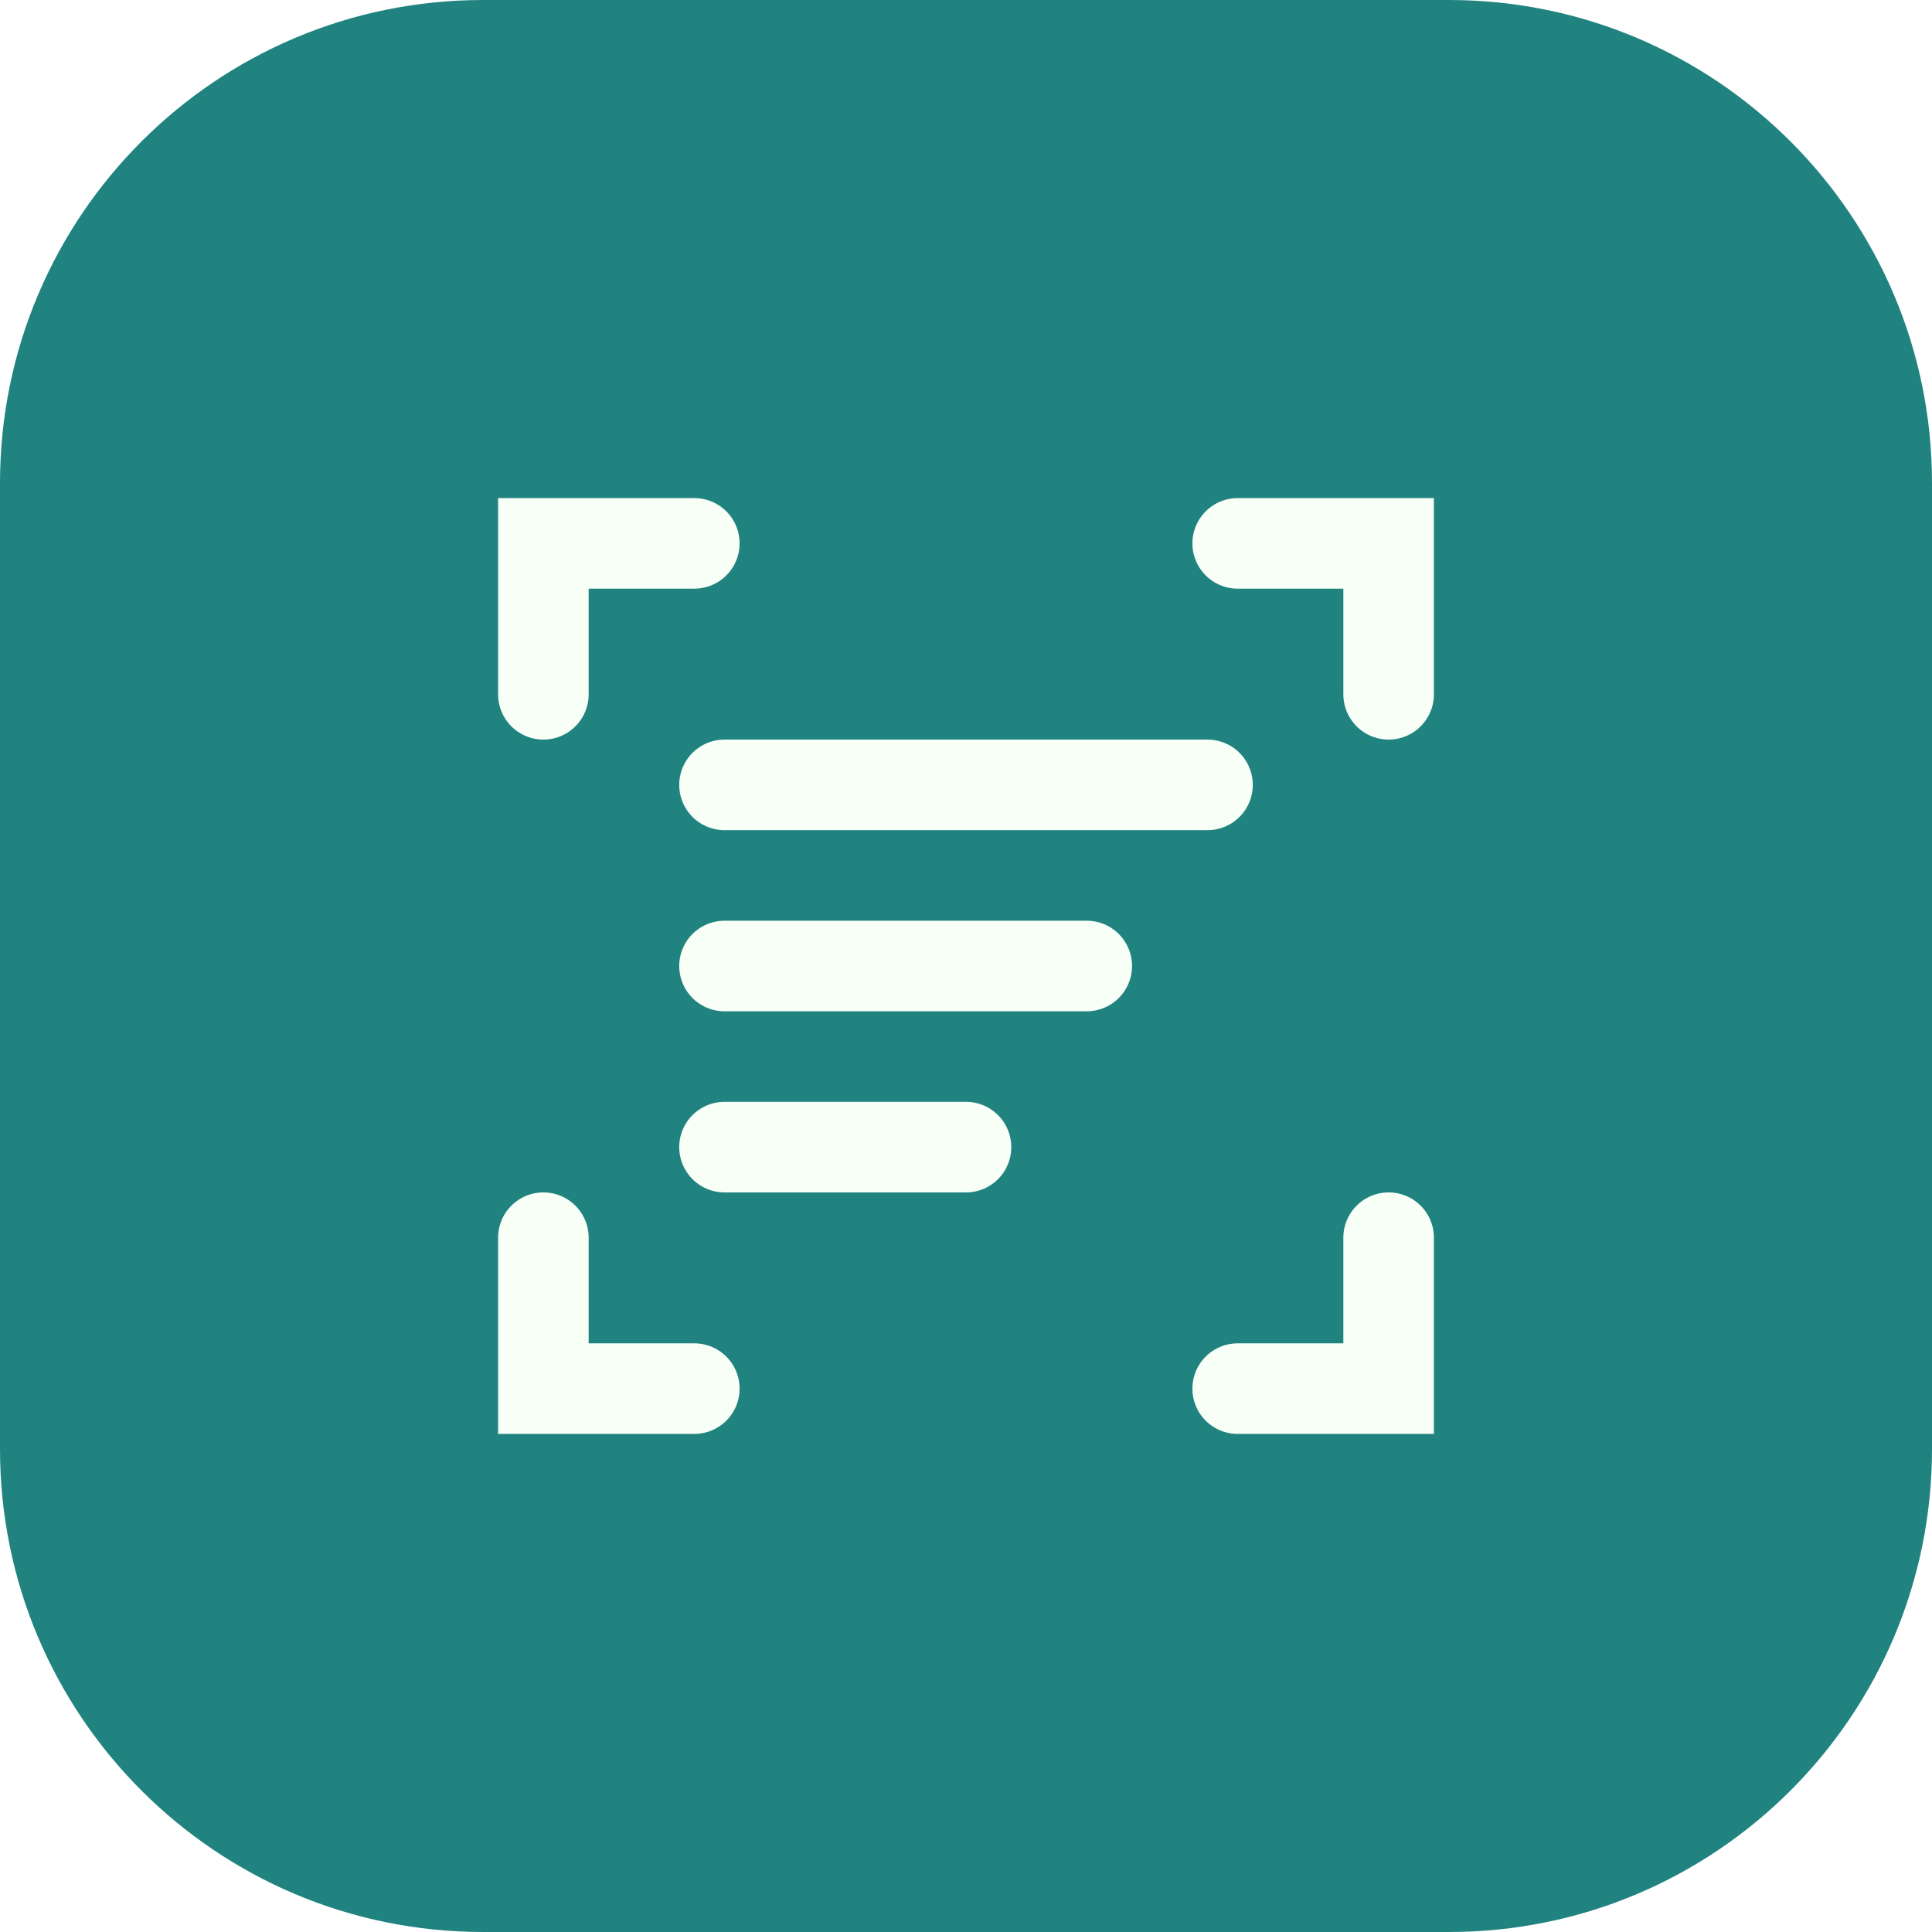
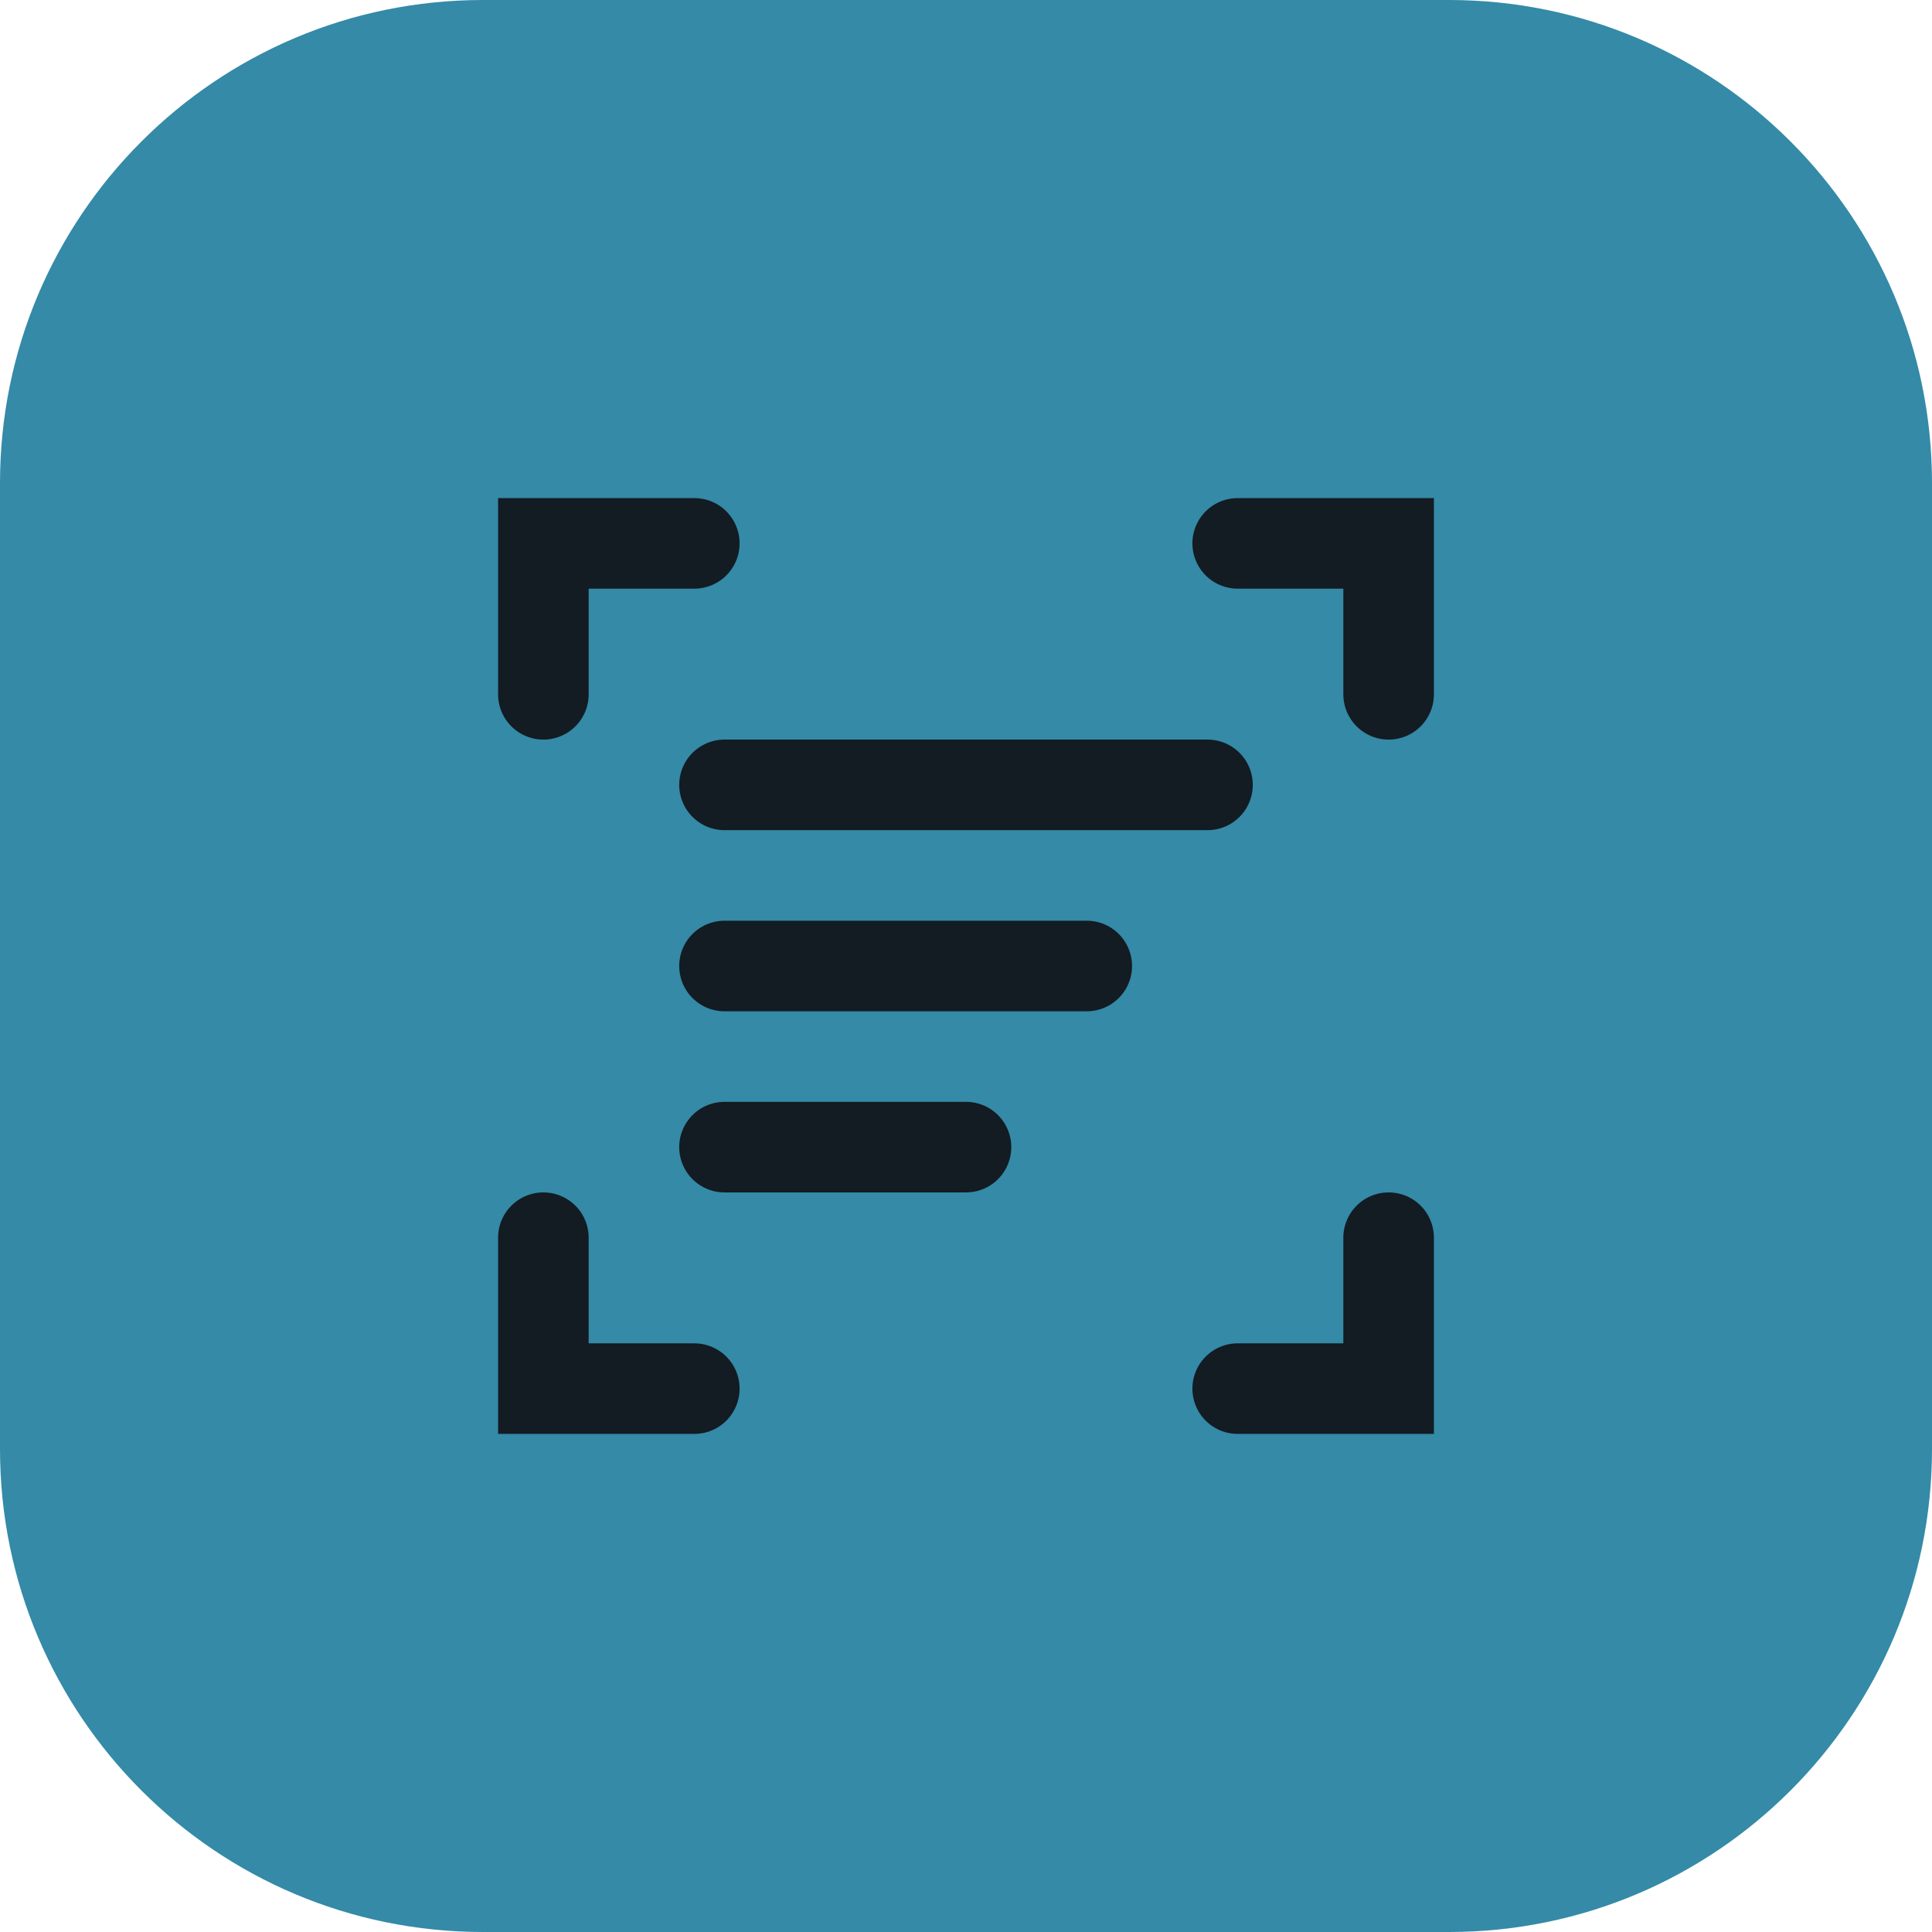
<svg xmlns="http://www.w3.org/2000/svg" viewBox="0 0 64 64">
-   <rect width="64" height="64" rx="16" fill="#218380" />
-   <path d="M18 23V18h5M41 18h5v5M46 41v5h-5M23 46h-5v-5" fill="none" stroke="#f7fff7" stroke-width="3" stroke-linecap="round" />
-   <path d="M24 26h16M24 32h12M24 38h8" fill="none" stroke="#f7fff7" stroke-width="3" stroke-linecap="round" />
+   <rect width="64" height="64" rx="16" fill="#348aa7" />
+   <path d="M18 23V18h5M41 18h5v5M46 41v5h-5M23 46h-5v-5" fill="none" stroke="#131b23" stroke-width="3" stroke-linecap="round" />
+   <path d="M24 26h16M24 32h12M24 38h8" fill="none" stroke="#131b23" stroke-width="3" stroke-linecap="round" />
</svg>
